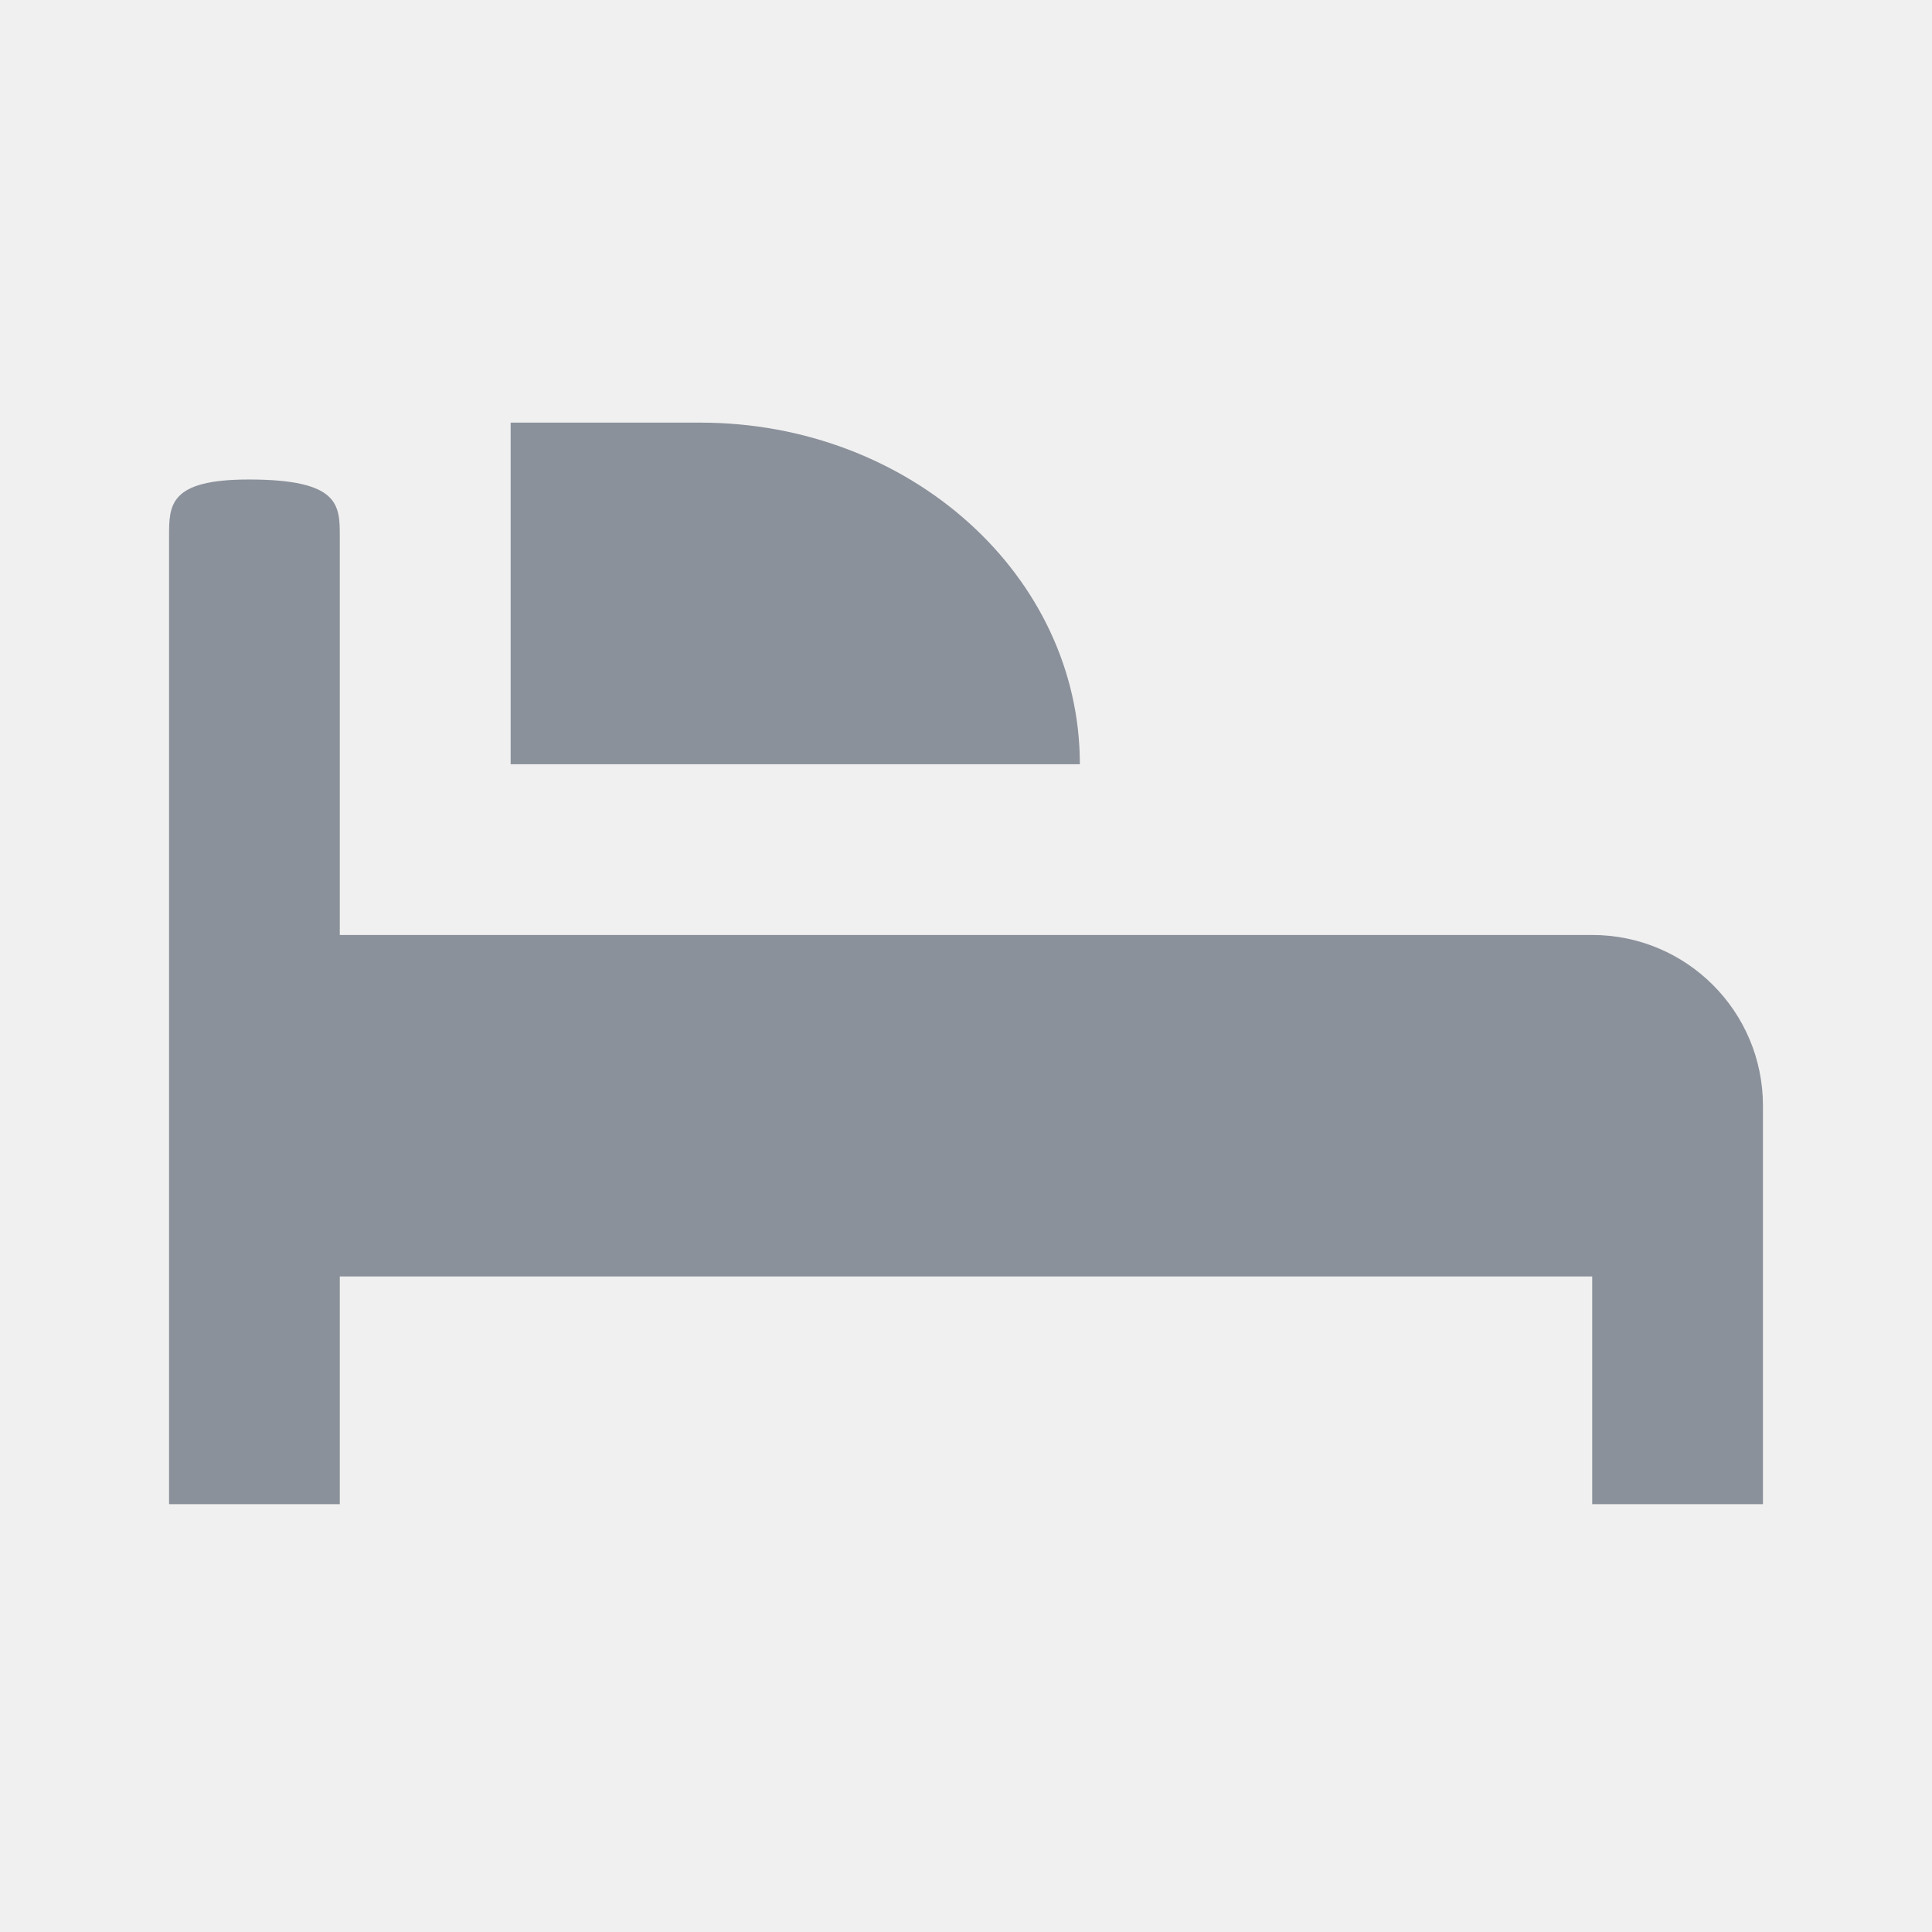
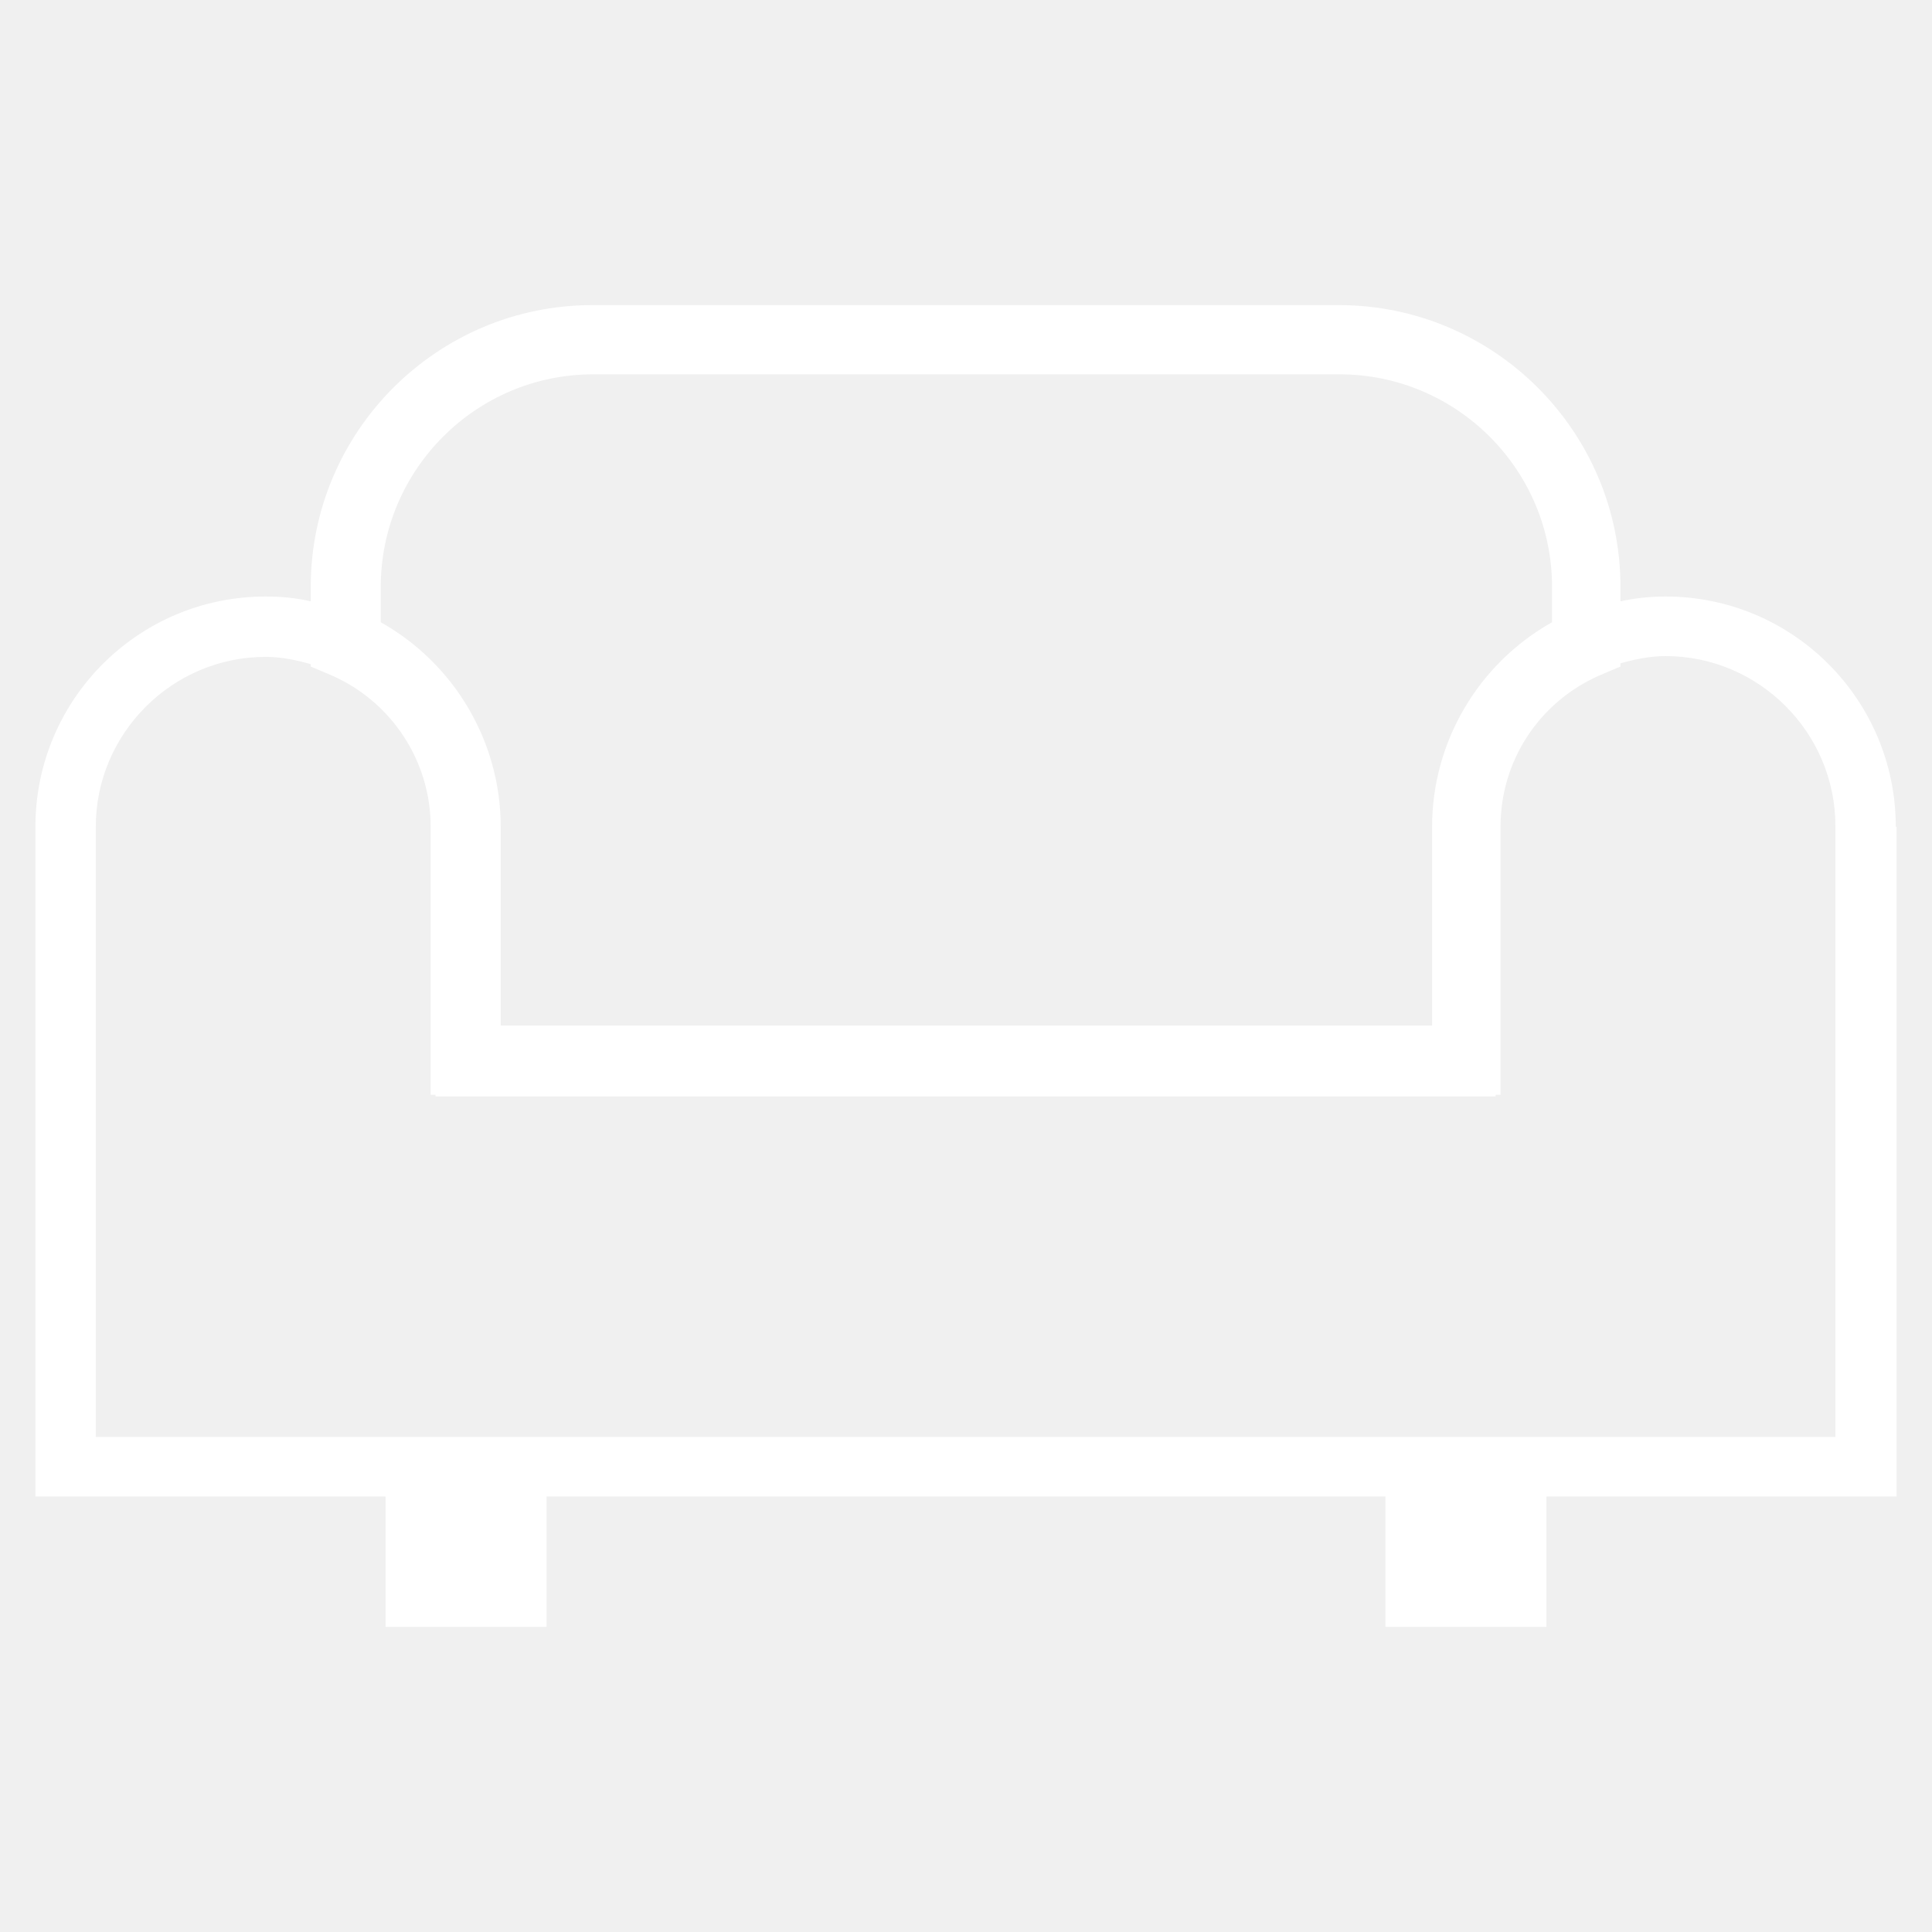
- <svg xmlns="http://www.w3.org/2000/svg" width="16" height="16" viewBox="0 0 16 16" fill="none">
-   <path d="M5.8 3.5C7.536 3.5 8.943 4.766 8.943 6.329H4.229V3.5H5.8Z" fill="#8B919B" />
-   <path d="M14.6 9.157V12.457H13.186V10.571H2.814V12.457H1.4V4.443C1.4 4.183 1.4 3.971 2.06 3.971C2.814 3.971 2.814 4.183 2.814 4.443V7.743H13.186C13.967 7.743 14.6 8.376 14.6 9.157Z" fill="#8B919B" />
+ <svg xmlns="http://www.w3.org/2000/svg" version="1.1" id="Layer_1" x="0px" y="0px" viewBox="0 0 24 24" style="enable-background:new 0 0 24 24;" xml:space="preserve">
+   <style type="text/css">
+ 	.st0{fill:#FFFFFF;}
+ </style>
+   <path class="st0" d="M23.55,10.27c0-1.58-1.28-2.86-2.86-2.86c-0.19,0-0.38,0.02-0.56,0.06V7.29c0-1.93-1.57-3.5-3.5-3.5H7.36  c-1.93,0-3.5,1.57-3.5,3.5v0.18C3.69,7.43,3.5,7.41,3.3,7.41c-1.58,0-2.86,1.28-2.86,2.86v8.32h4.35v1.62h2v-1.62h10.42v1.62h2  v-1.62h4.35V10.27z M4.73,7.29c0-1.45,1.18-2.64,2.64-2.64h9.27c1.45,0,2.64,1.18,2.64,2.64v0.44c-0.91,0.51-1.49,1.48-1.49,2.54  v2.47H6.22v-2.47c0-1.06-0.58-2.03-1.49-2.54V7.29z M22.81,17.85H1.19v-7.58c0-1.16,0.95-2.11,2.11-2.11c0.2,0,0.38,0.04,0.56,0.09  v0.03l0.26,0.11c0.75,0.33,1.23,1.07,1.23,1.88v3.33h0.06v0.02h13.17V13.6h0.06v-3.33c0-0.82,0.48-1.55,1.23-1.88l0.26-0.11V8.24  c0.18-0.05,0.37-0.09,0.56-0.09c1.16,0,2.11,0.95,2.11,2.11V17.85z" />
</svg>
